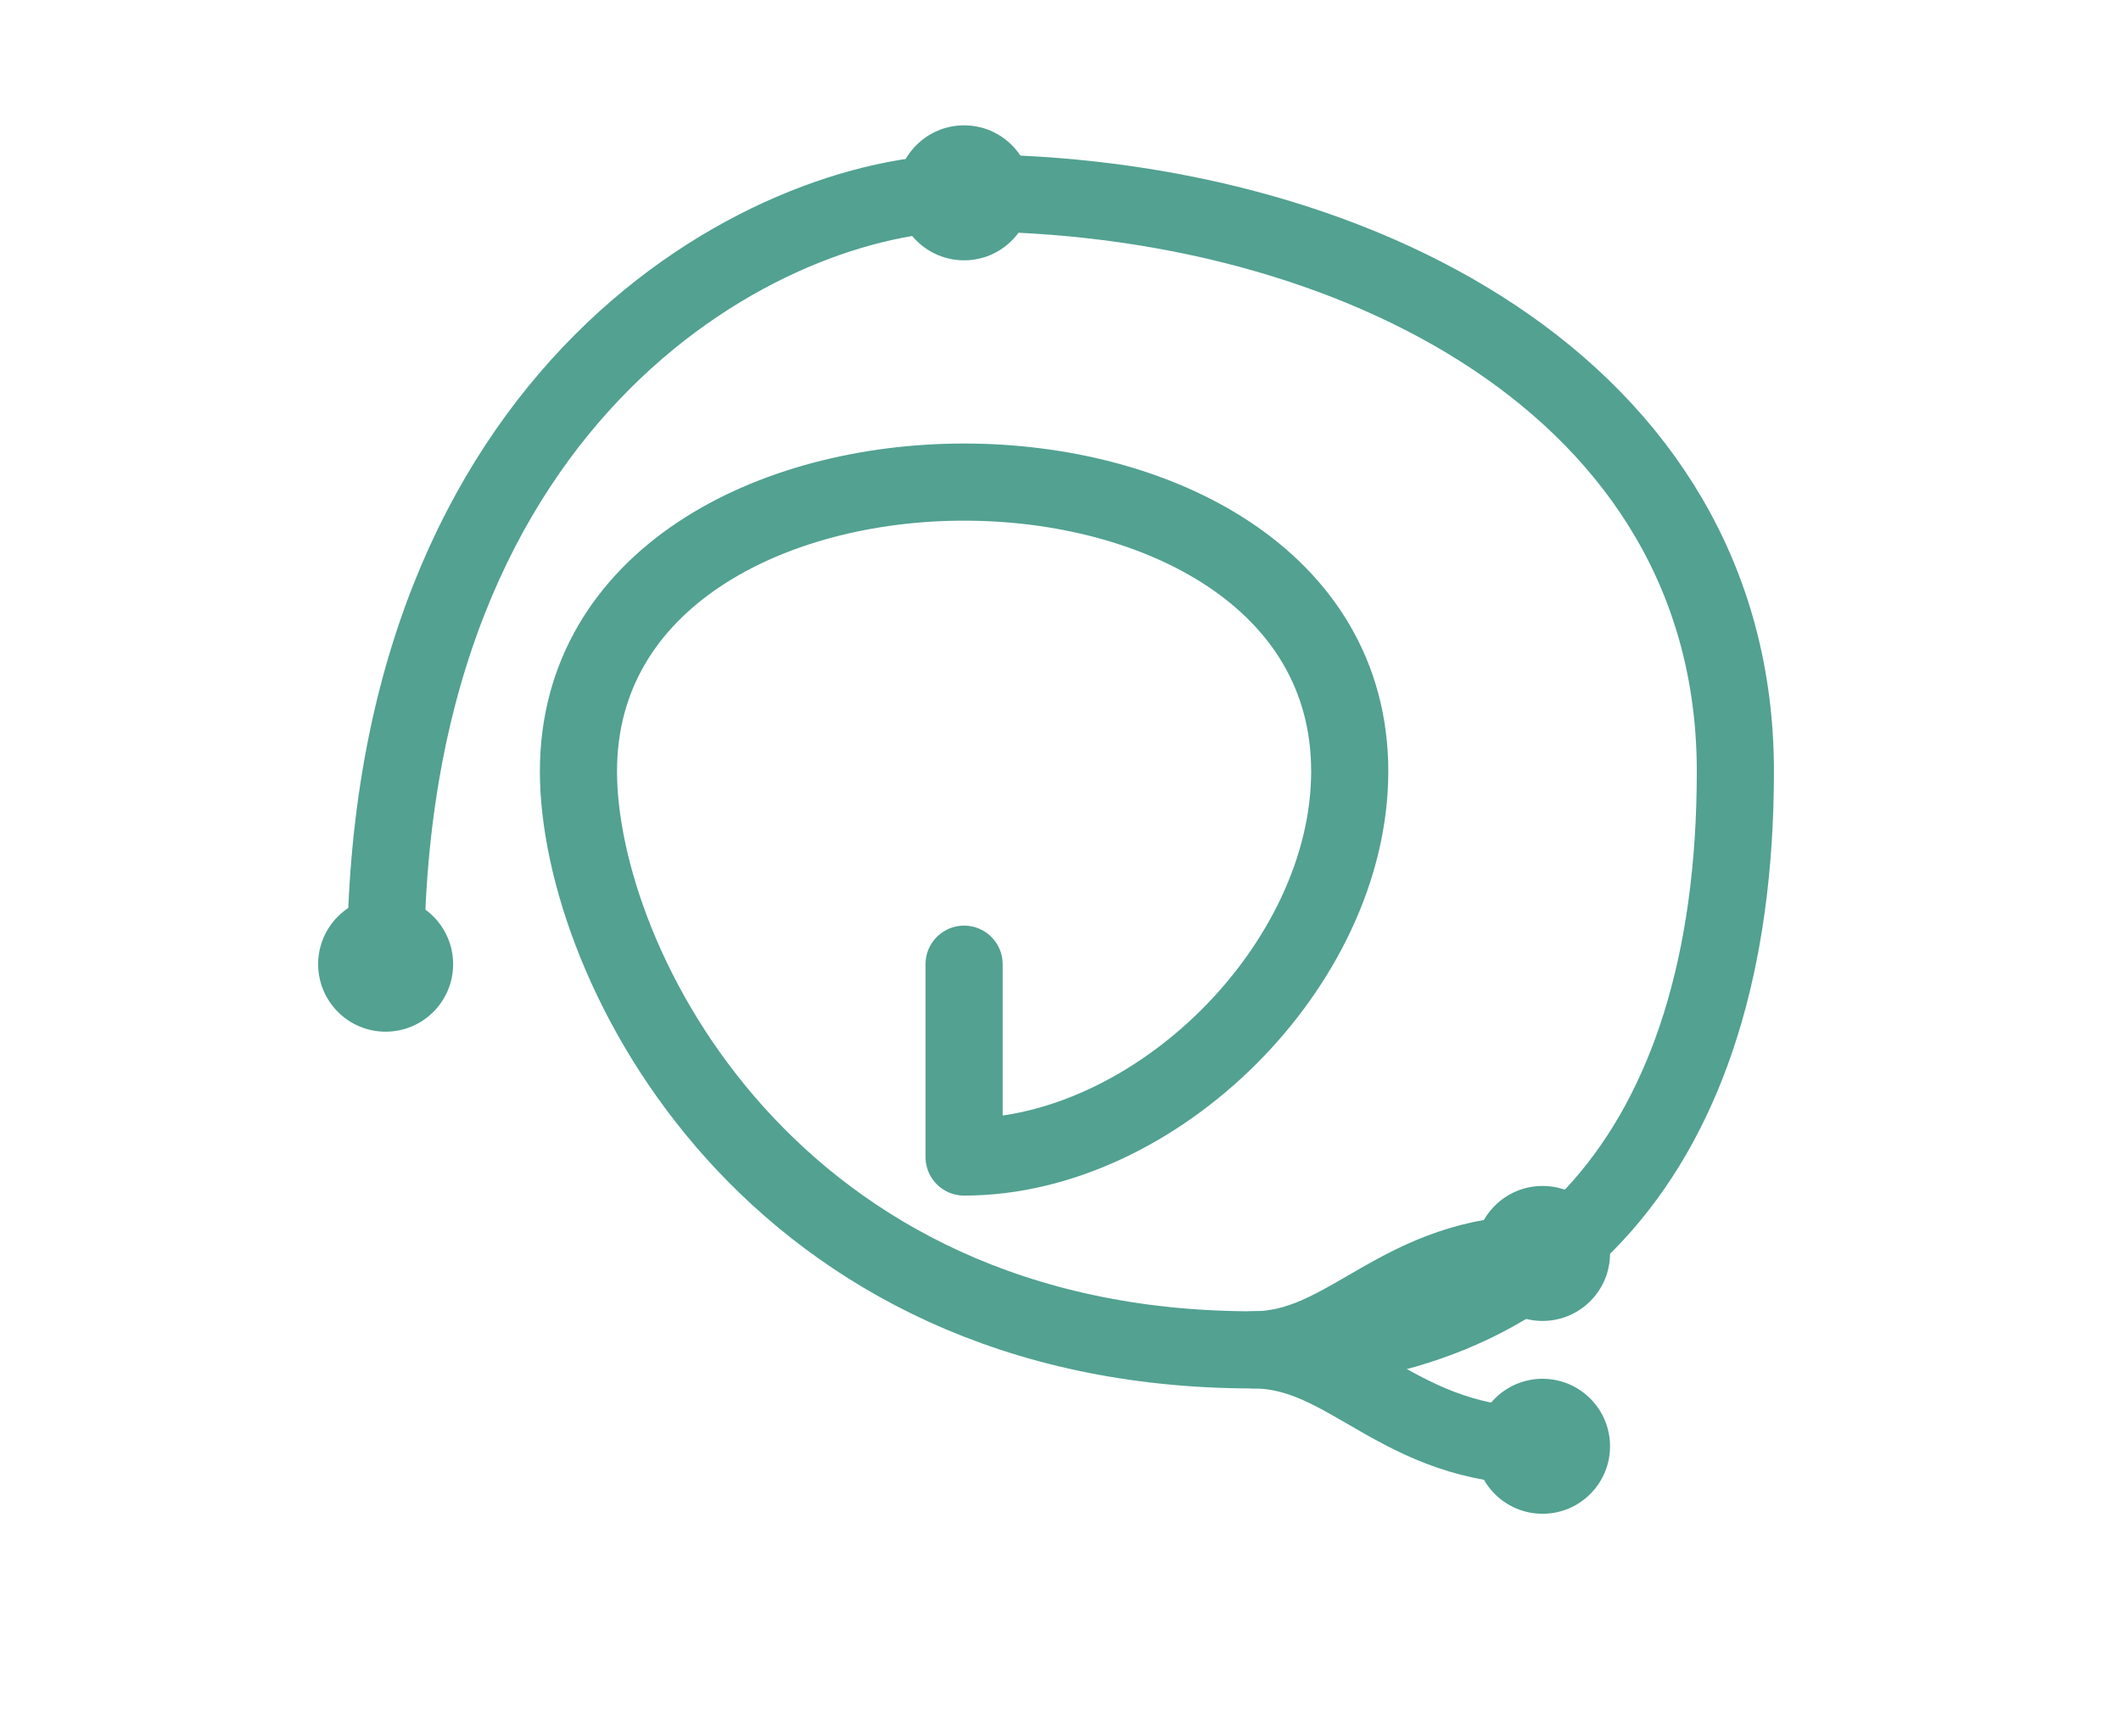
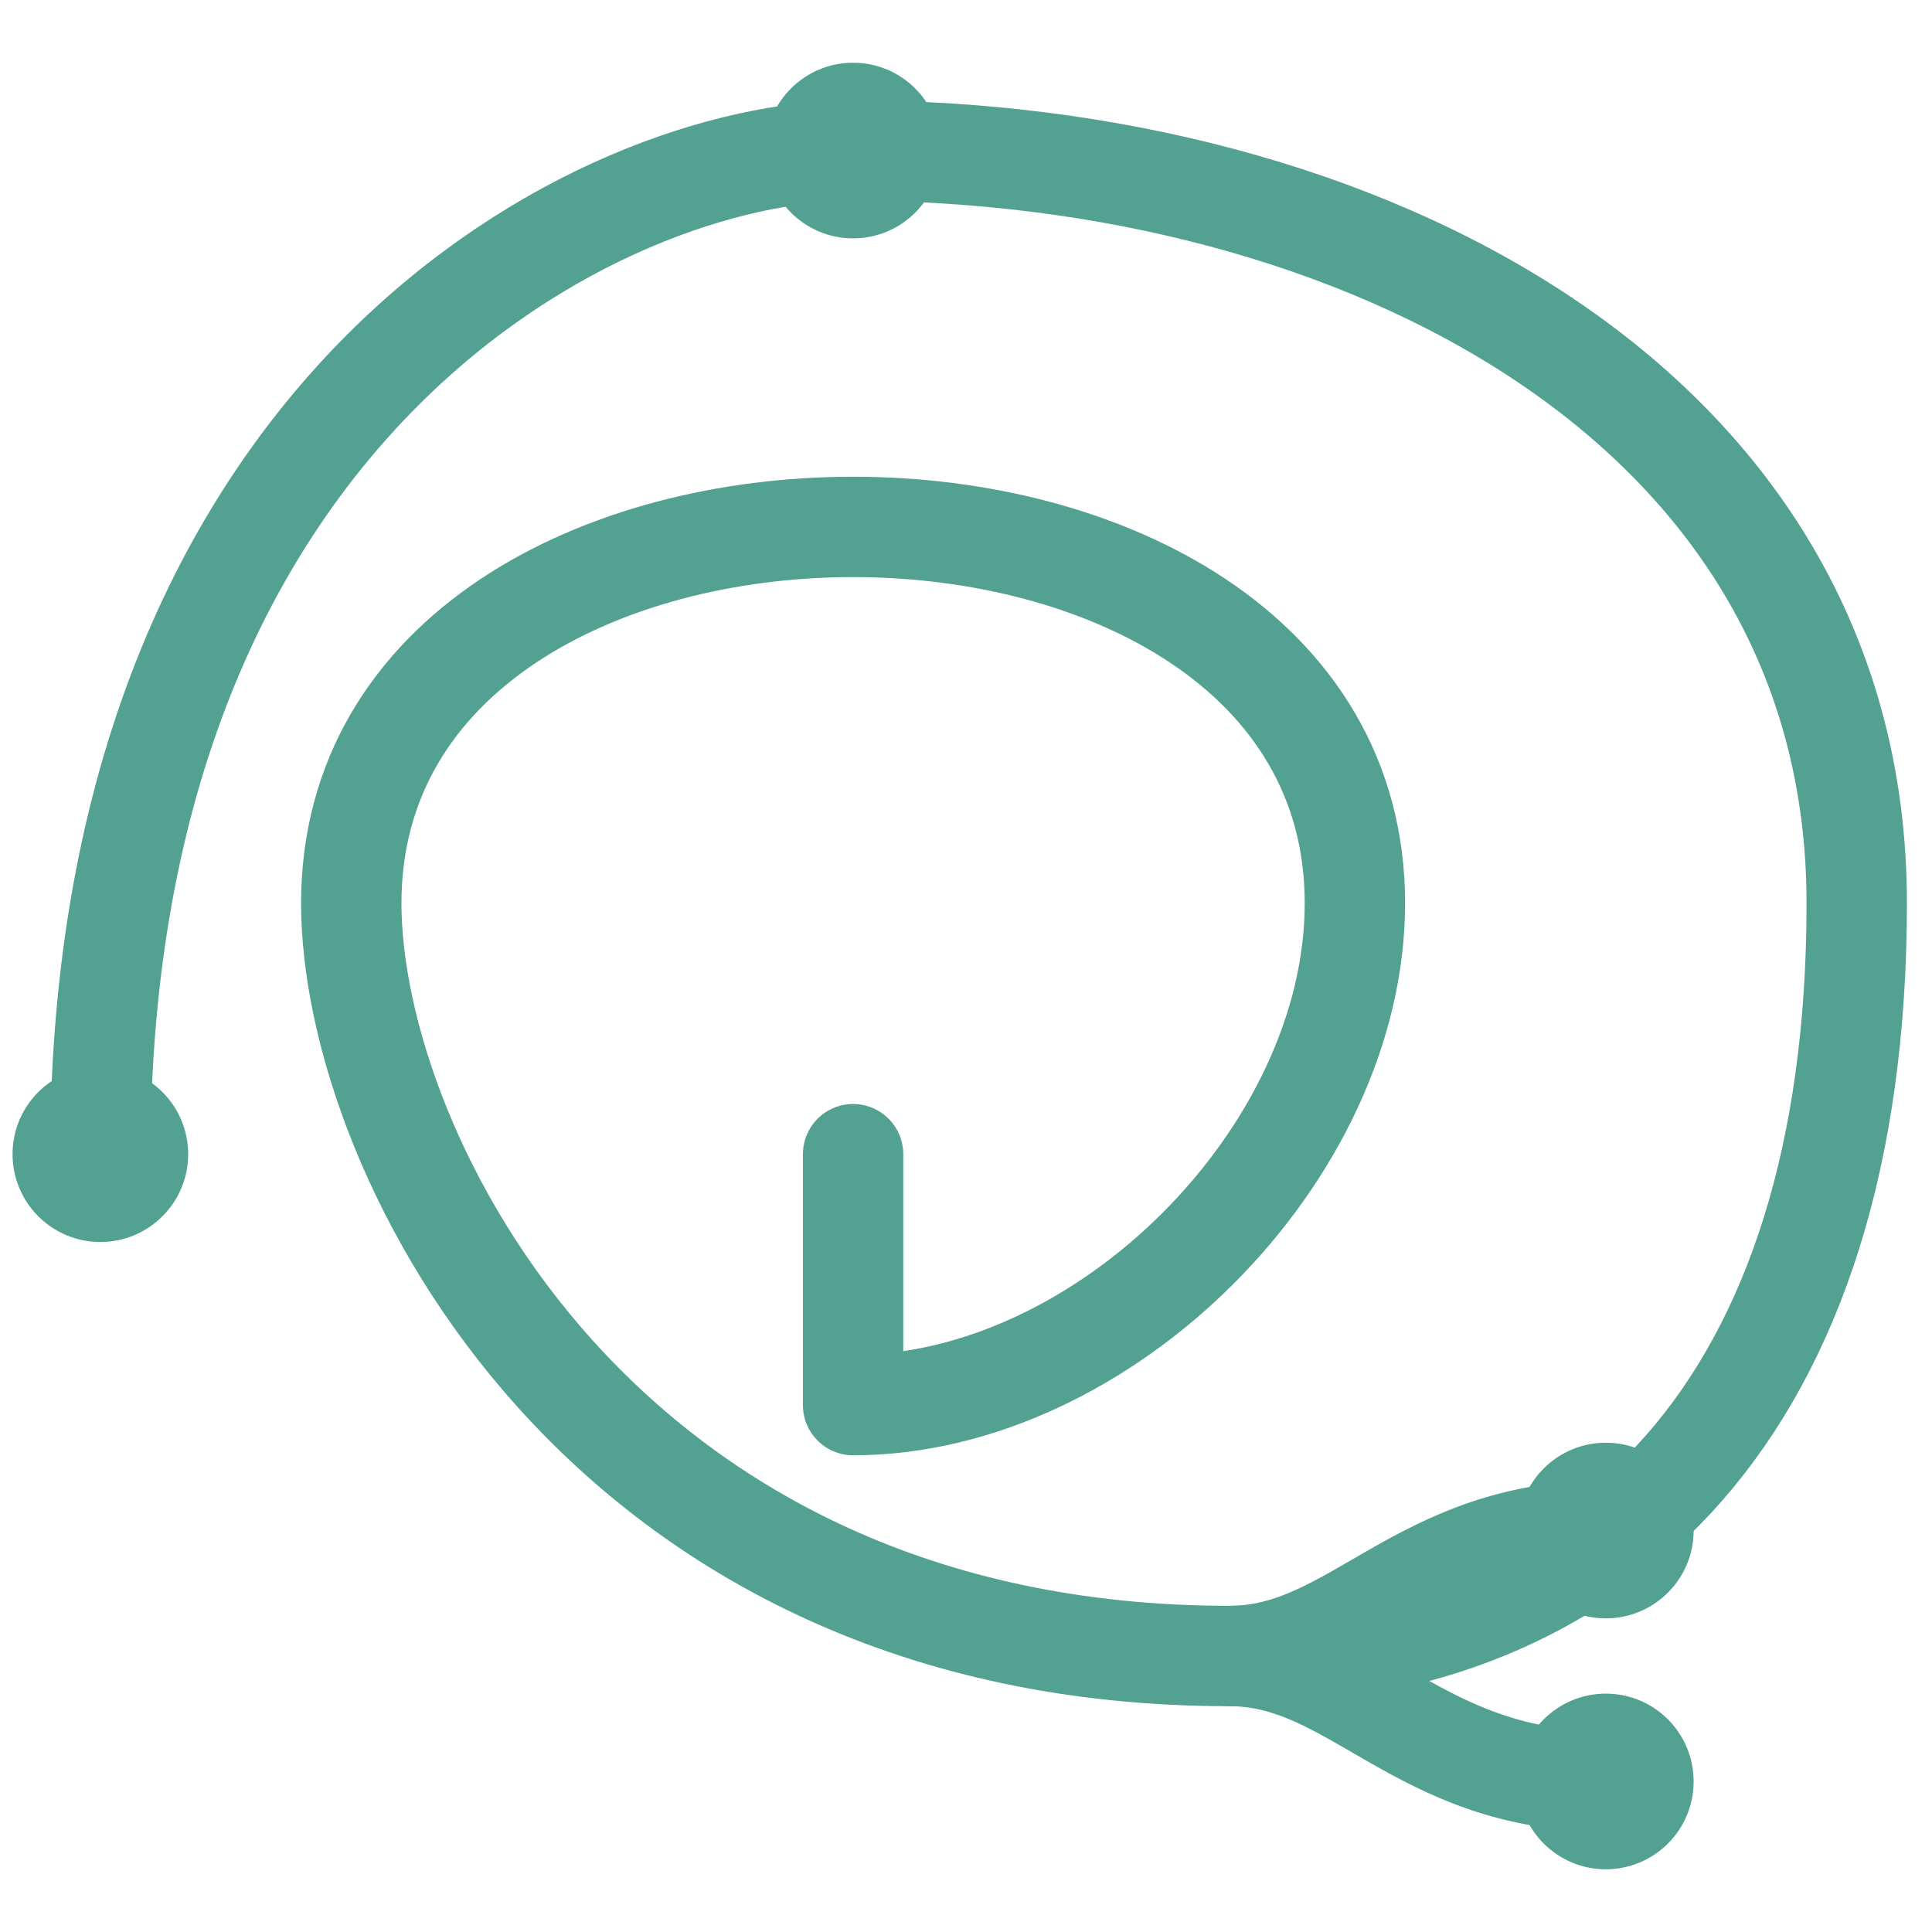
- <svg xmlns="http://www.w3.org/2000/svg" viewBox="0 0 110 90" fill="none">
+ <svg xmlns="http://www.w3.org/2000/svg" viewBox="16 4 77 77" fill="none">
  <g stroke="#52a191" stroke-width="4" stroke-linecap="round" stroke-linejoin="round">
    <path d="M20 50 C20 20 40 10 50 10 C70 10 90 20 90 40 C90 60 80 70 65 70 C40 70 30 50 30 40 C30 30 40 25 50 25 C60 25 70 30 70 40 C70 50 60 60 50 60 L50 50" />
    <path d="M65 70 C70 70 72.5 65 80 65 M65 70 C70 70 72.5 75 80 75" />
  </g>
  <g fill="#52a191">
    <circle cx="20" cy="50" r="3.5" />
    <circle cx="50" cy="10" r="3.5" />
    <circle cx="80" cy="65" r="3.5" />
    <circle cx="80" cy="75" r="3.5" />
  </g>
</svg>
